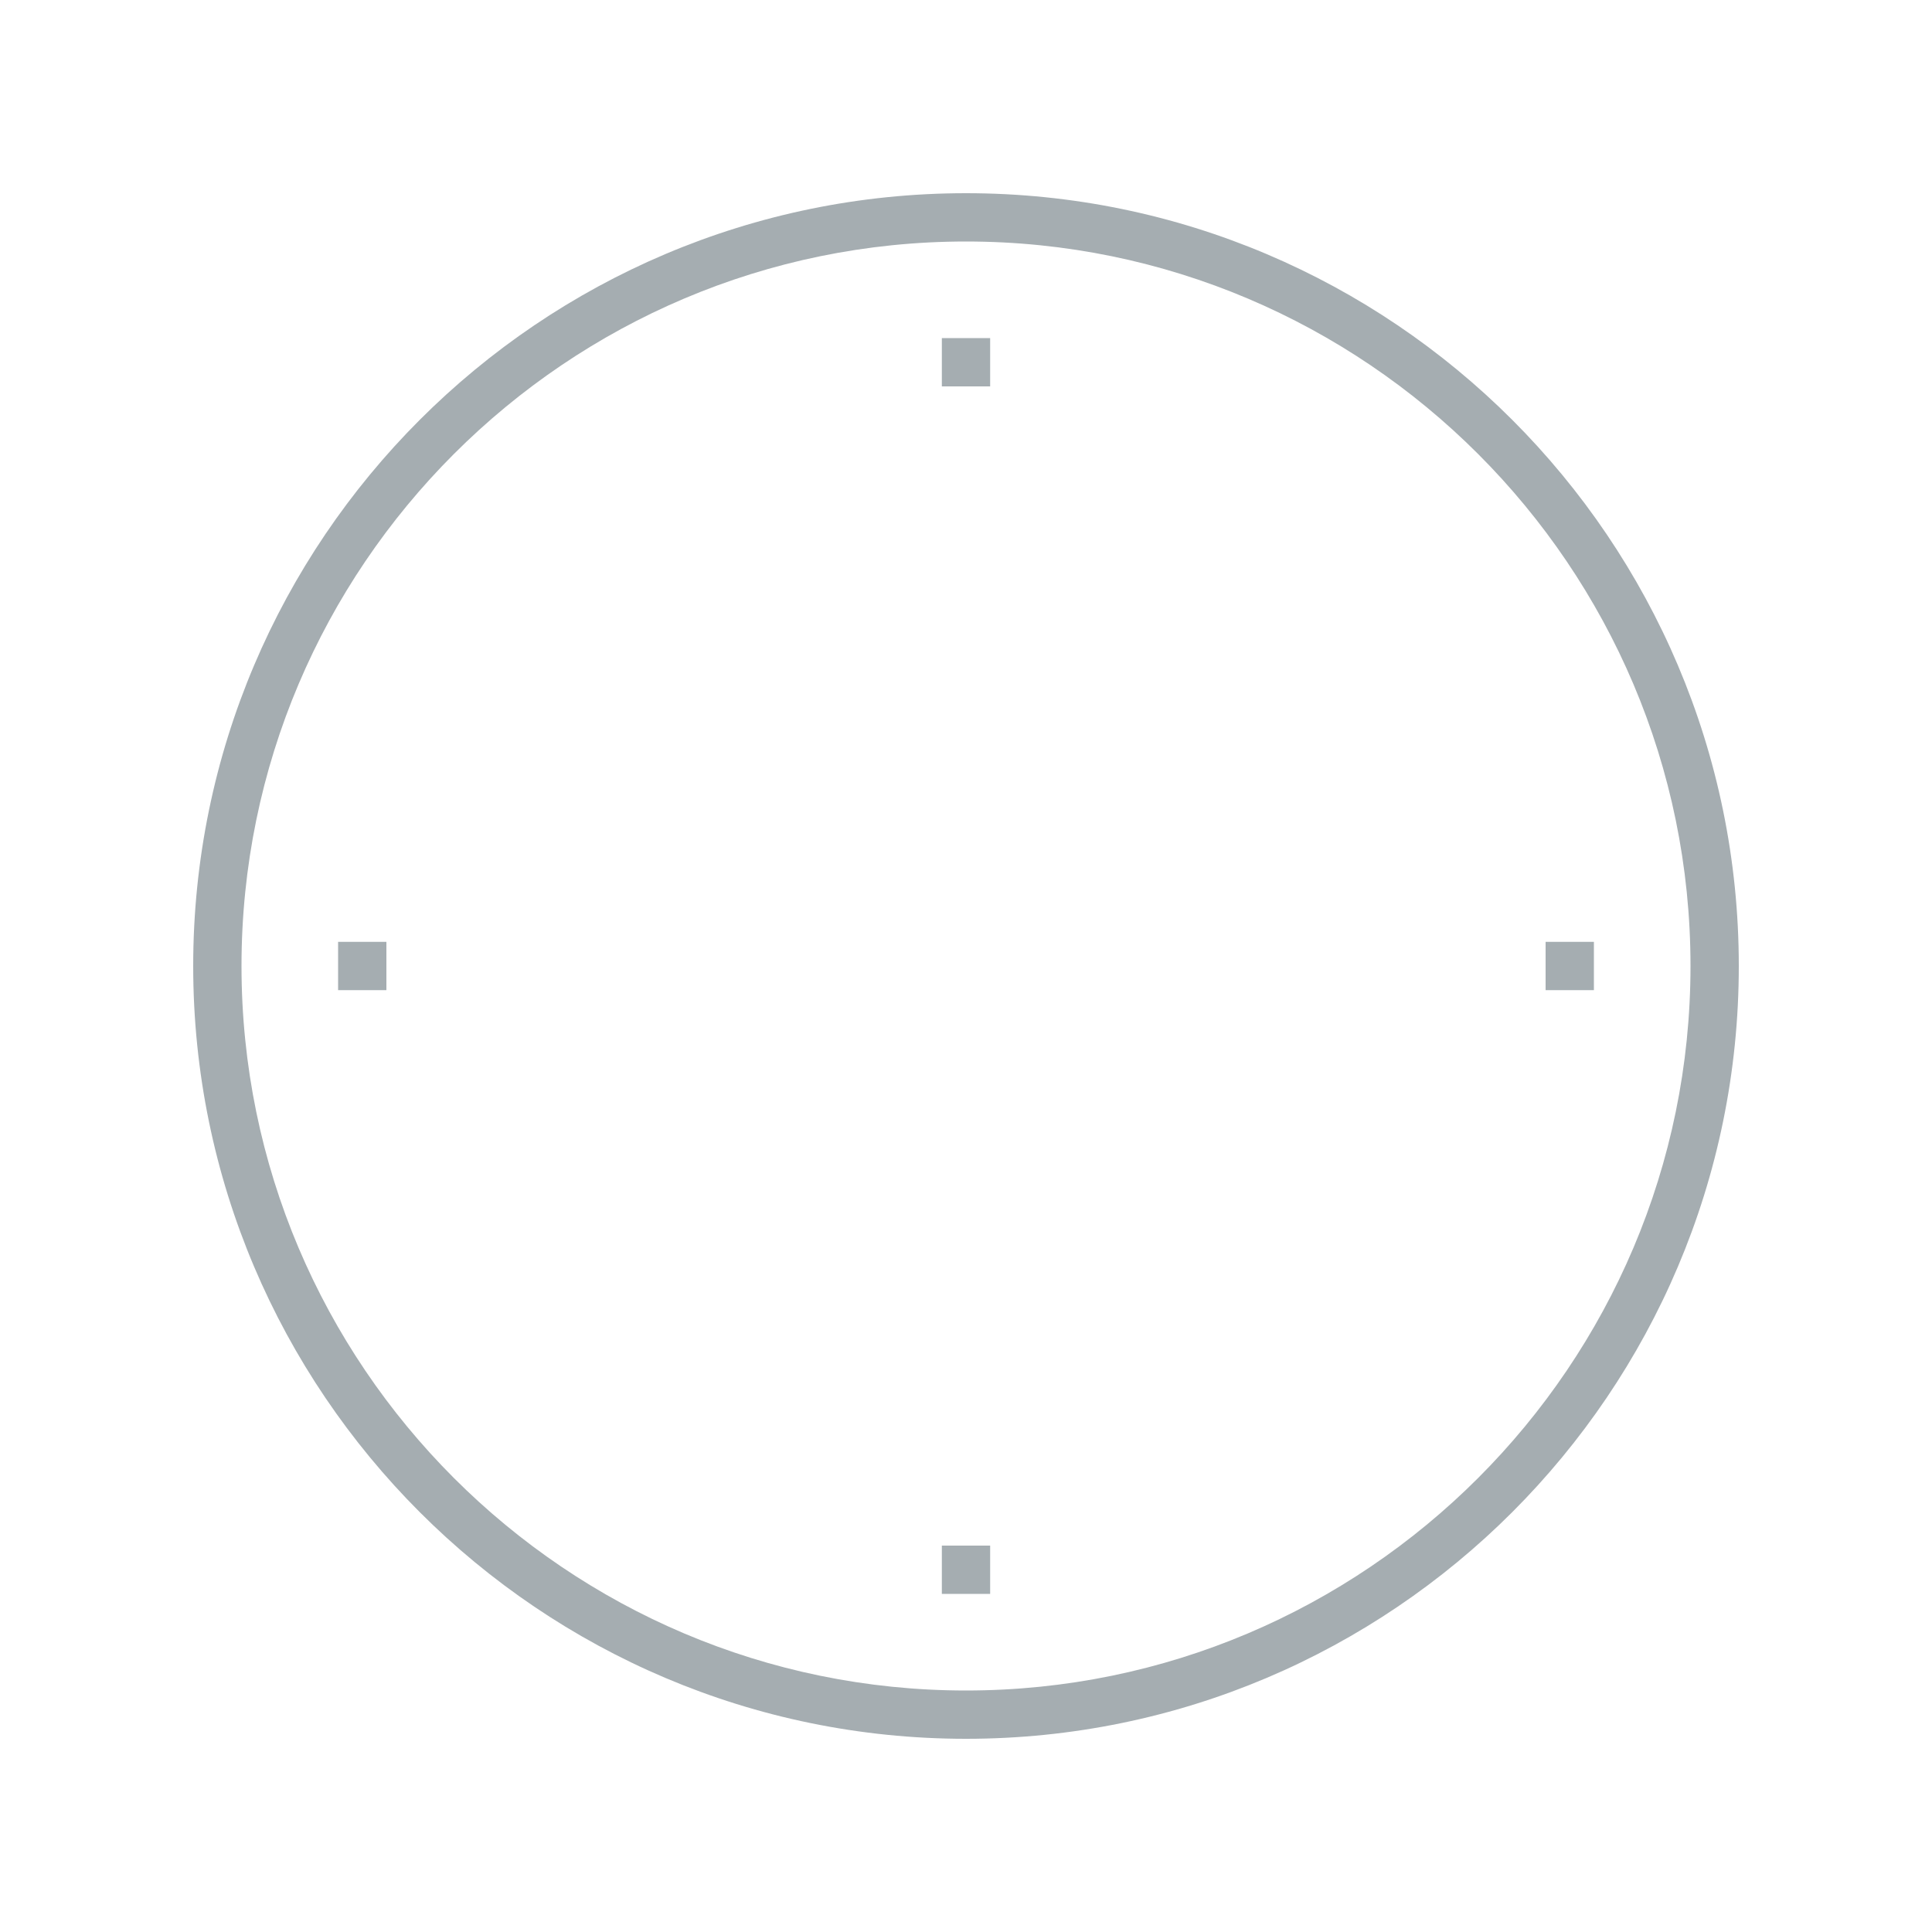
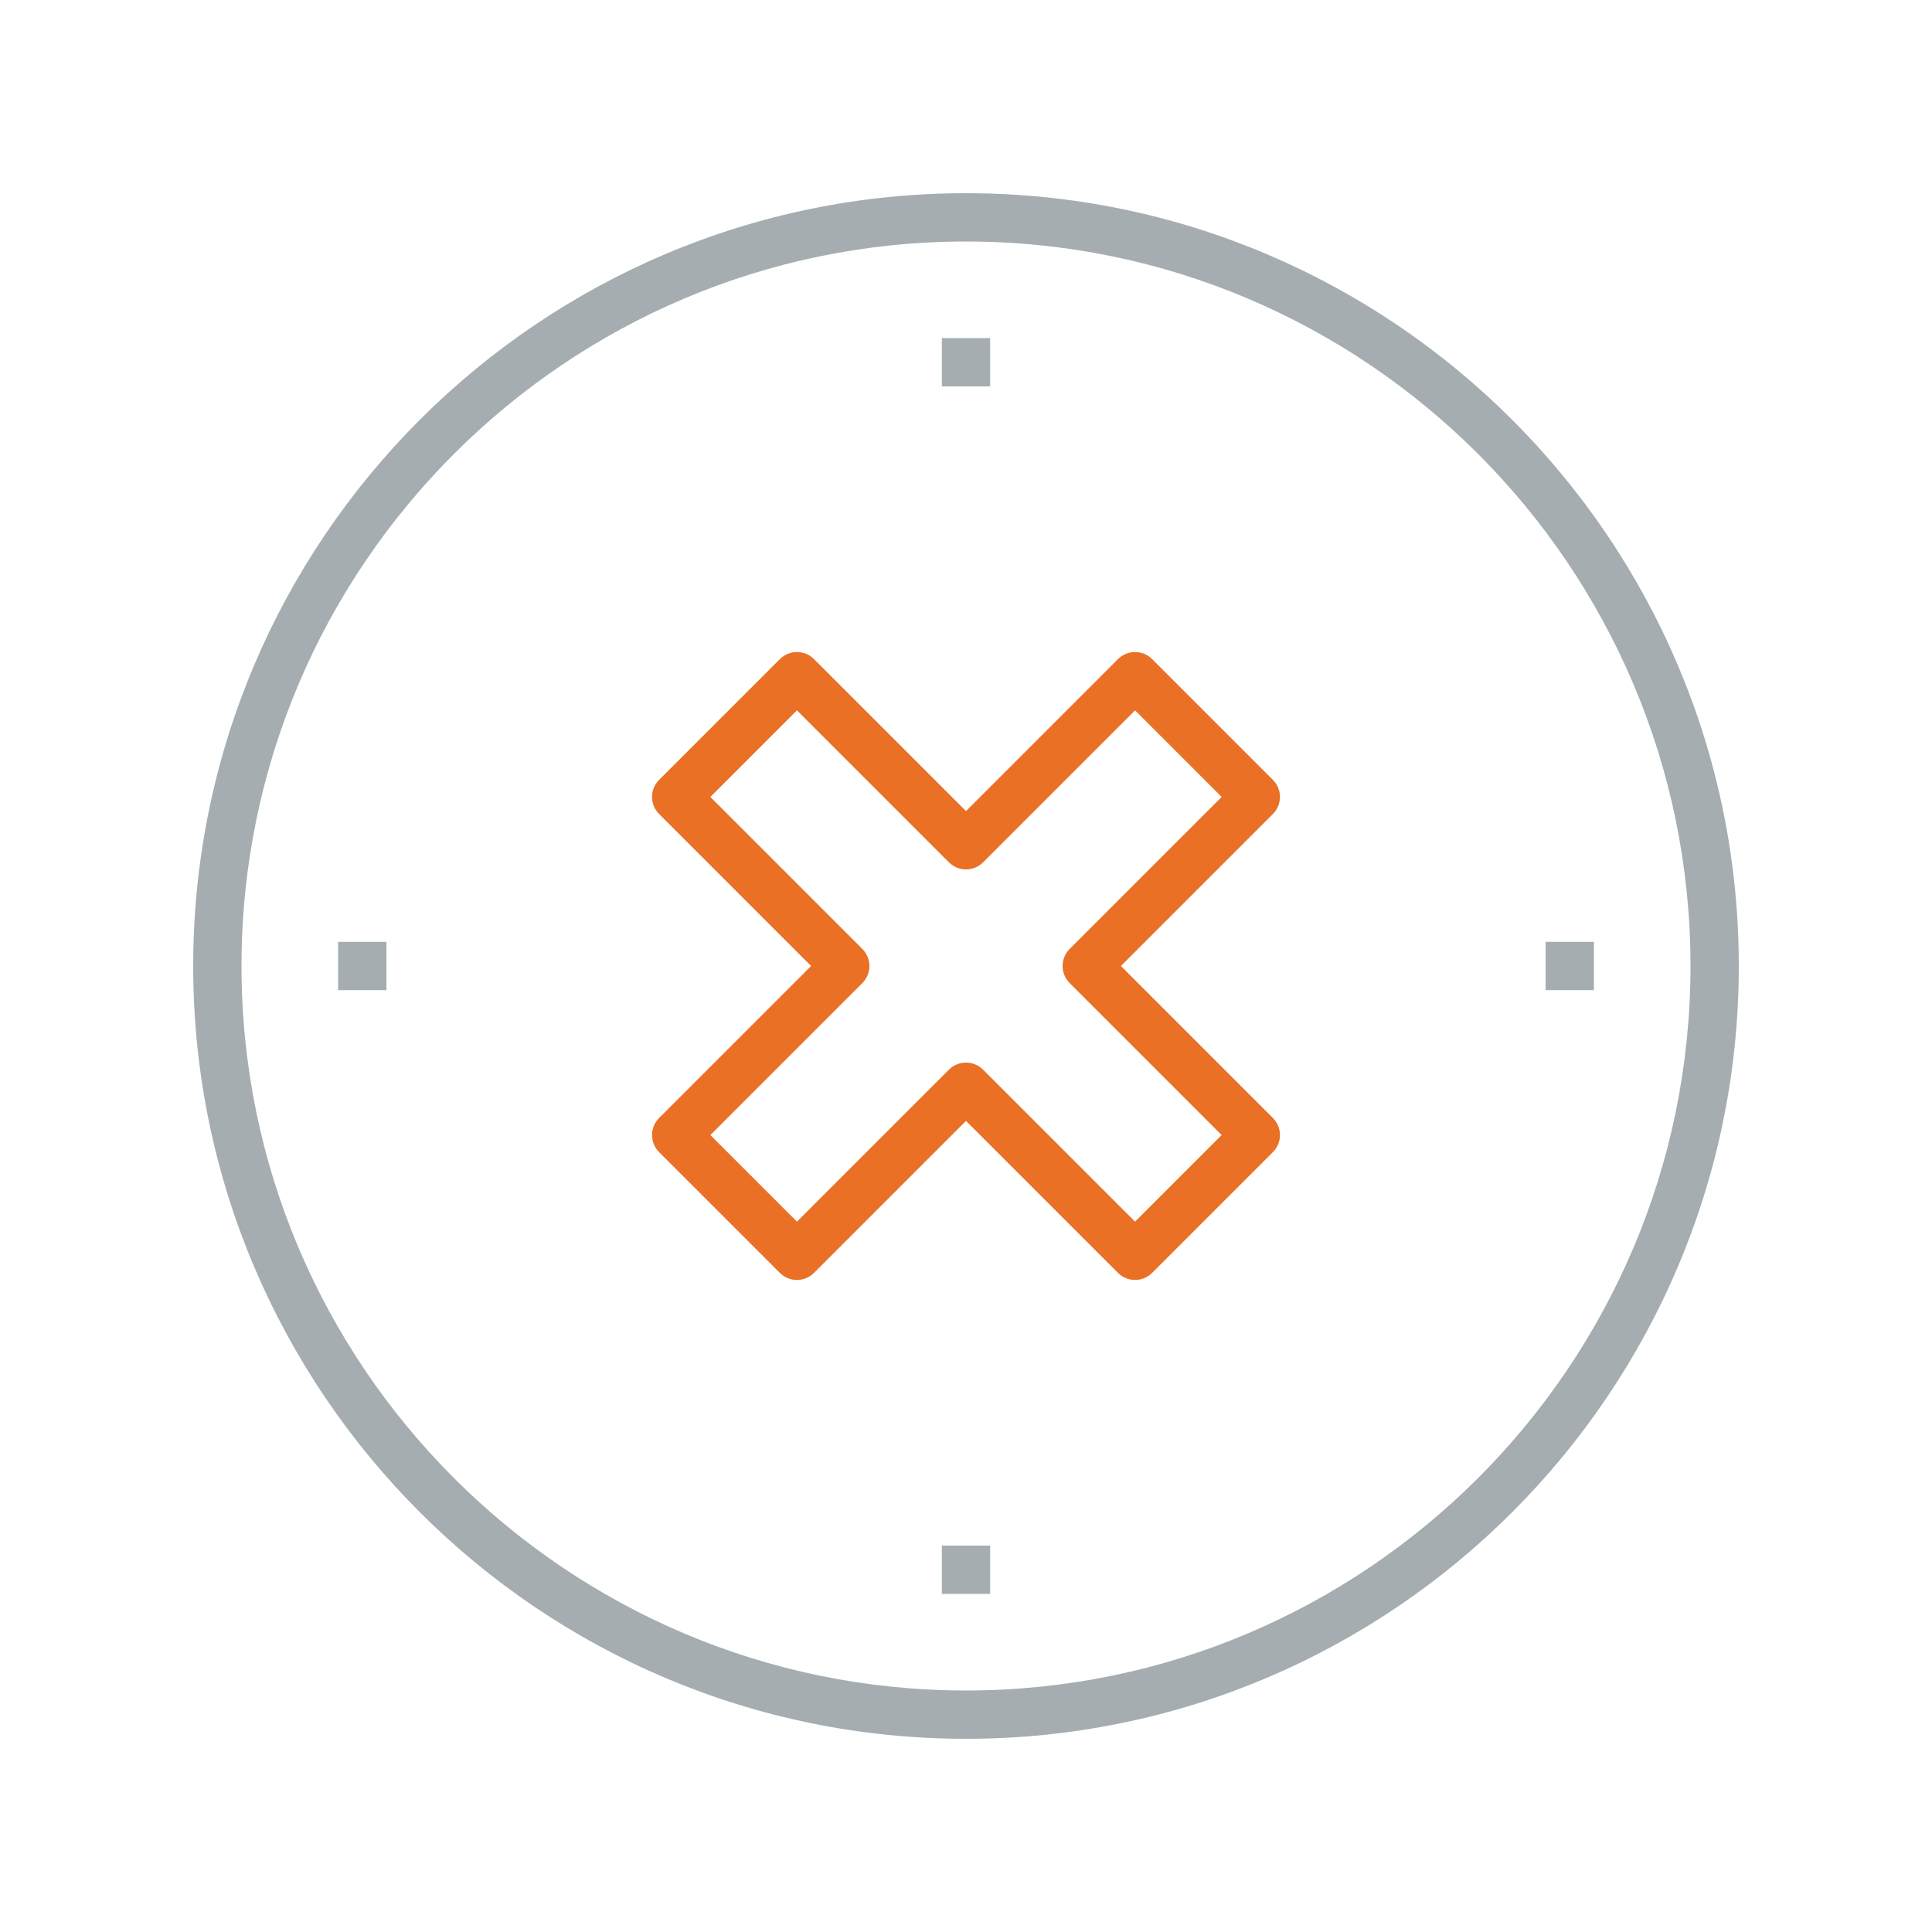
- <svg xmlns="http://www.w3.org/2000/svg" width="80px" height="80px" viewBox="0 0 80 80" version="1.1">
-   <g id="Icons/Illustrative-Icons/Error" stroke="none" stroke-width="1" fill="none" fill-rule="evenodd">
+ <svg xmlns="http://www.w3.org/2000/svg" viewBox="0 0 80 80" version="1.1">
+   <g id="Icons/Illustrative-icons/failure" stroke="none" stroke-width="1" fill="none" fill-rule="evenodd">
    <g id="Group-2" transform="translate(8, 8)">
-       <path d="M32,36 C32.256,36 32.512,36.098 32.707,36.293 L39,42.586 L42.586,39 L36.293,32.707 C35.902,32.316 35.902,31.684 36.293,31.293 L42.586,25 L39,21.414 L32.707,27.707 C32.316,28.098 31.684,28.098 31.293,27.707 L25,21.414 L21.414,25 L27.707,31.293 C28.098,31.684 28.098,32.316 27.707,32.707 L21.414,39 L25,42.586 L31.293,36.293 C31.488,36.098 31.744,36 32,36 Z M39,45 C38.744,45 38.488,44.902 38.293,44.707 L32,38.414 L25.707,44.707 C25.316,45.098 24.684,45.098 24.293,44.707 L19.293,39.707 C18.902,39.316 18.902,38.684 19.293,38.293 L25.586,32 L19.293,25.707 C18.902,25.316 18.902,24.684 19.293,24.293 L24.293,19.293 C24.684,18.902 25.316,18.902 25.707,19.293 L32,25.586 L38.293,19.293 C38.684,18.902 39.316,18.902 39.707,19.293 L44.707,24.293 C45.098,24.684 45.098,25.316 44.707,25.707 L38.414,32 L44.707,38.293 C45.098,38.684 45.098,39.316 44.707,39.707 L39.707,44.707 C39.512,44.902 39.256,45 39,45 L39,45 Z" id="Fill-122" class="fi-icon-illustative-highlight-fill" />
+       <path d="M32,36 C32.256,36 32.512,36.098 32.707,36.293 L39,42.586 L42.586,39 L36.293,32.707 C35.902,32.316 35.902,31.684 36.293,31.293 L42.586,25 L39,21.414 L32.707,27.707 C32.316,28.098 31.684,28.098 31.293,27.707 L25,21.414 L21.414,25 L27.707,31.293 C28.098,31.684 28.098,32.316 27.707,32.707 L21.414,39 L25,42.586 L31.293,36.293 C31.488,36.098 31.744,36 32,36 Z M39,45 C38.744,45 38.488,44.902 38.293,44.707 L32,38.414 L25.707,44.707 C25.316,45.098 24.684,45.098 24.293,44.707 L19.293,39.707 C18.902,39.316 18.902,38.684 19.293,38.293 L25.586,32 L19.293,25.707 C18.902,25.316 18.902,24.684 19.293,24.293 L24.293,19.293 C24.684,18.902 25.316,18.902 25.707,19.293 L32,25.586 L38.293,19.293 C38.684,18.902 39.316,18.902 39.707,19.293 L44.707,24.293 C45.098,24.684 45.098,25.316 44.707,25.707 L38.414,32 L44.707,38.293 C45.098,38.684 45.098,39.316 44.707,39.707 L39.707,44.707 C39.512,44.902 39.256,45 39,45 L39,45 Z" id="Fill-122" fill="#E97025" />
      <polygon id="Fill-123" fill="#A5ADB1" points="31 58 33 58 33 56 31 56" />
      <polygon id="Fill-124" fill="#A5ADB1" points="31 8 33 8 33 6 31 6" />
      <polygon id="Fill-125" fill="#A5ADB1" points="6 33 8 33 8 31 6 31" />
      <polygon id="Fill-126" fill="#A5ADB1" points="56 33 58 33 58 31 56 31" />
      <path d="M32,2 C15.458,2 2,15.458 2,32 C2,48.542 15.458,62 32,62 C48.542,62 62,48.542 62,32 C62,15.458 48.542,2 32,2 Z M32,64 C14.355,64 0,49.645 0,32 C0,14.355 14.355,0 32,0 C49.645,0 64,14.355 64,32 C64,49.645 49.645,64 32,64 L32,64 Z" id="Fill-127" fill="#A5ADB1" />
    </g>
    <rect id="bounding-box" x="0" y="0" width="80" height="80" />
  </g>
</svg>
